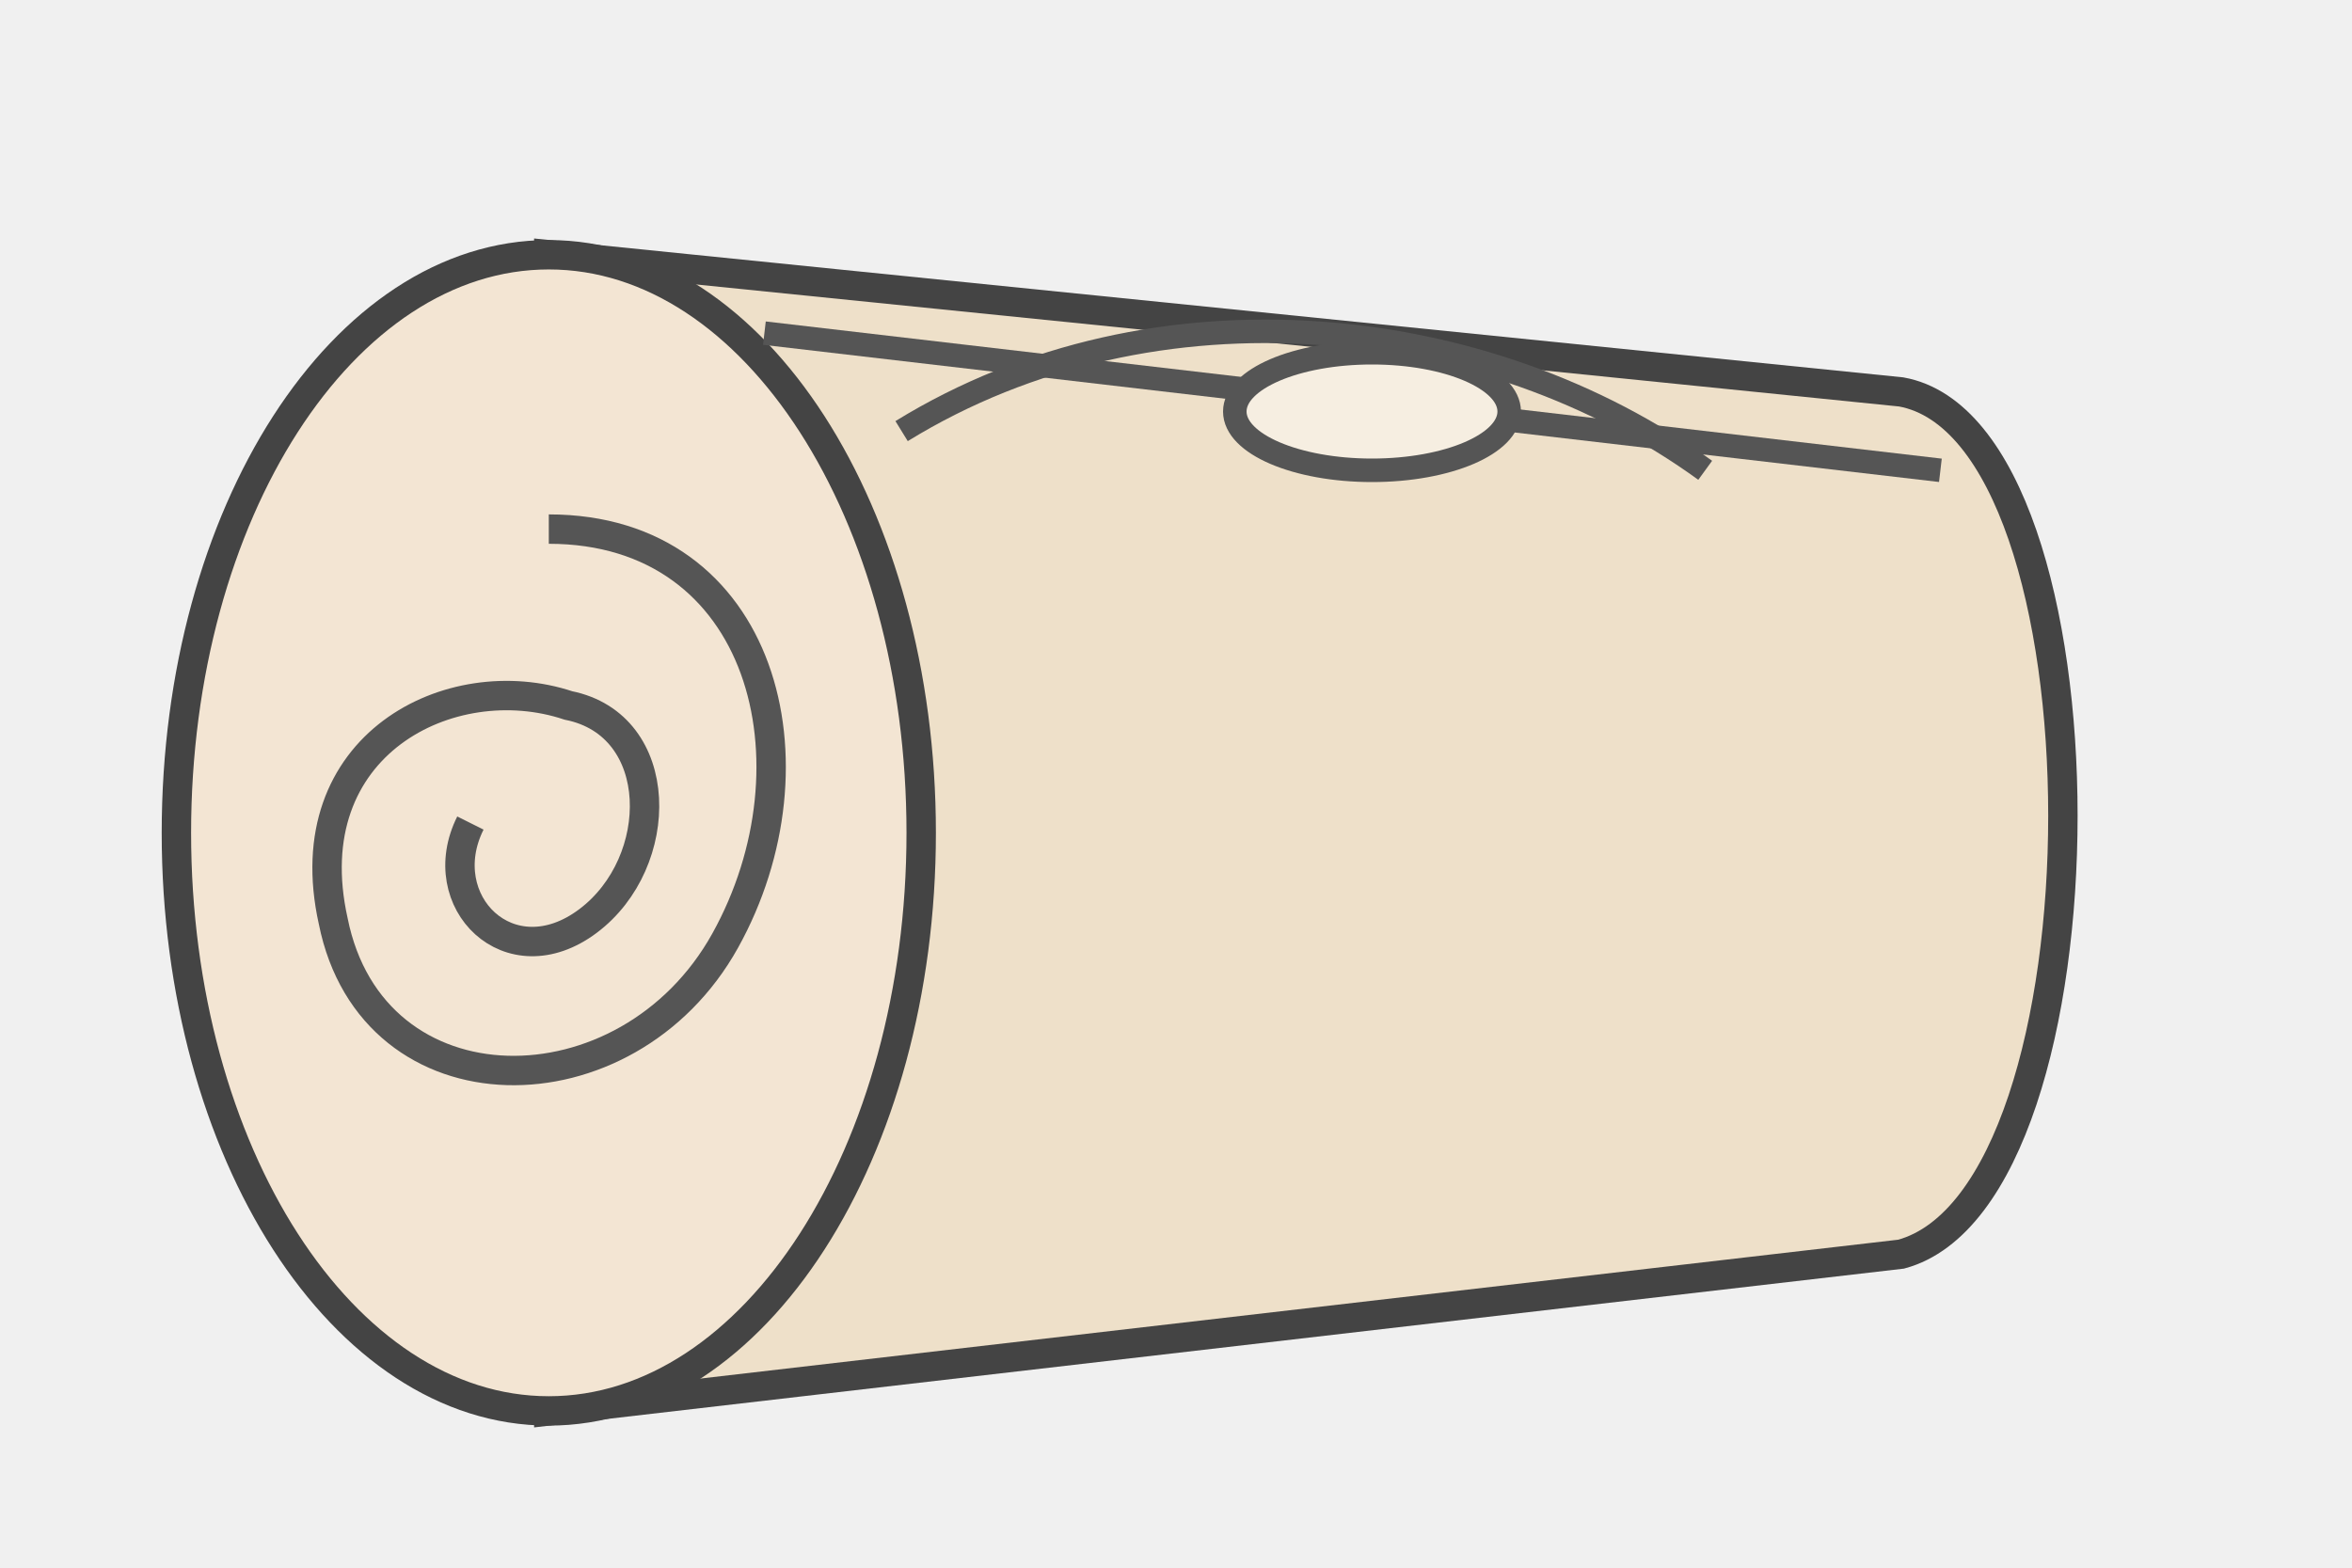
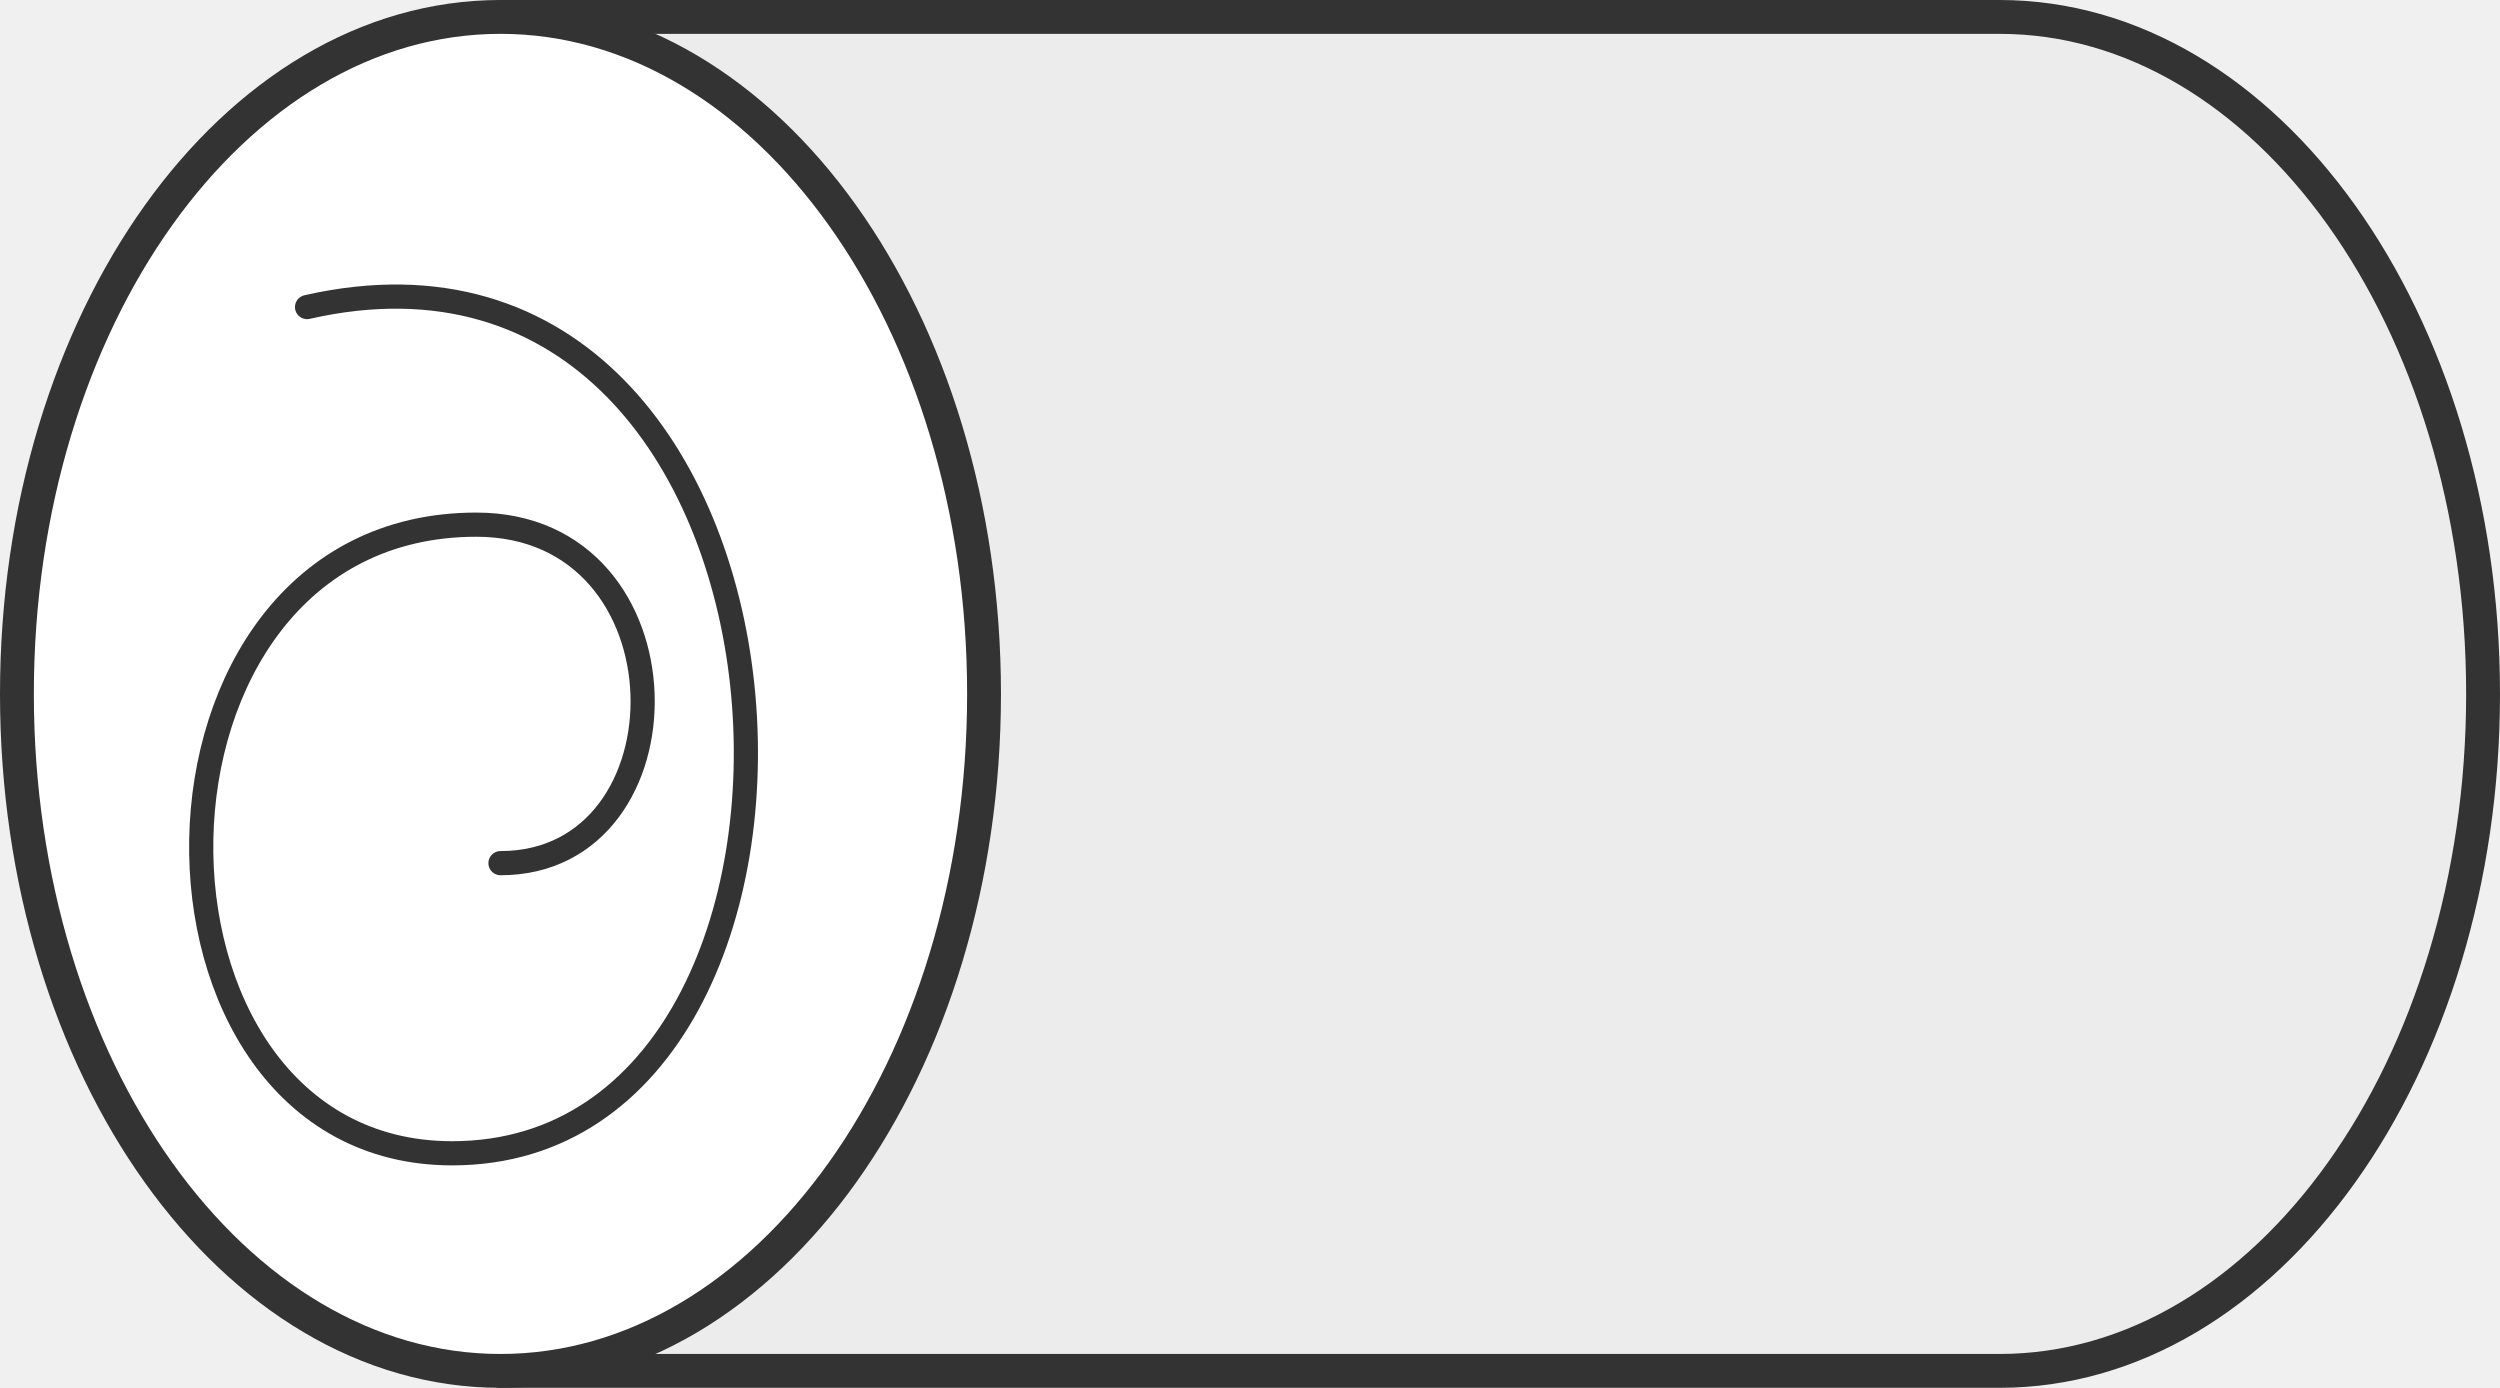
- <svg xmlns="http://www.w3.org/2000/svg" viewBox="0 0 120 80">
-   <path d="M28 13 L97 20 C108 22 108 61 97 64 L28 72 Z" fill="#eee0c9" stroke="#444" stroke-width="1.5" />
-   <ellipse cx="28" cy="42.5" rx="19" ry="29.5" fill="#f3e5d3" stroke="#444" stroke-width="1.5" />
-   <path d="M28 27 C39 27 42 39 37 48 C32 57 19 57 17 47 C15 38 23 34 29 36 C34 37 34 44 30 47 C26 50 22 46 24 42" fill="none" stroke="#555" stroke-width="1.5" />
-   <path d="M39 17 L99 24" fill="none" stroke="#555" stroke-width="1.2" />
-   <path d="M46 22 C59 14 76 16 87 24" fill="none" stroke="#555" stroke-width="1.2" />
-   <ellipse cx="70" cy="21" rx="7" ry="3" fill="#f6eee1" stroke="#555" stroke-width="1.2" />
+ <svg xmlns="http://www.w3.org/2000/svg" viewBox="0 0 103.4 57.4">
+   <g transform="translate(0 0)">
+     <g transform="translate(0 0)">
+       <g transform="translate(0 0)">
+         <g transform="translate(-7.3 -13.3)">
+           <path d="M28 14 L90 14 A20 28 0 0 1 90 70 L28 70 Z" fill="#ececec" stroke="#333333" stroke-width="1.4" stroke-linejoin="round" stroke-linecap="round" />
+           <ellipse cx="28" cy="42" rx="20" ry="28" fill="#ffffff" stroke="#333333" stroke-width="1.4" stroke-linejoin="round" stroke-linecap="round" />
+           <path d="M20 26 C42 21 44 61 26 61 C12 61 12 35 27 35 C36 35 36 49 28 49" fill="none" stroke="#333333" stroke-width="1" stroke-linejoin="round" stroke-linecap="round" />
+         </g>
+       </g>
+     </g>
+   </g>
</svg>
